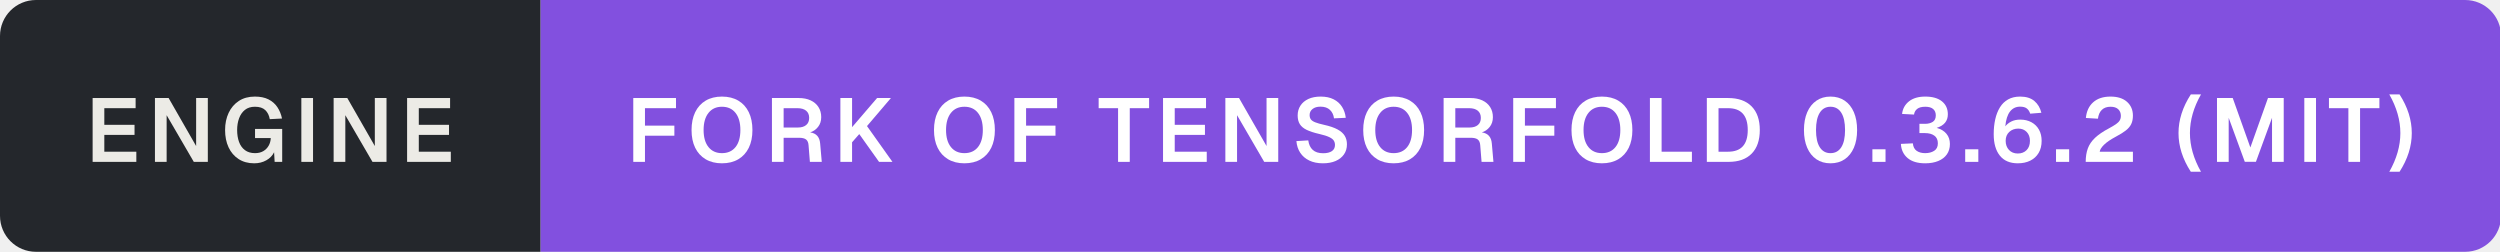
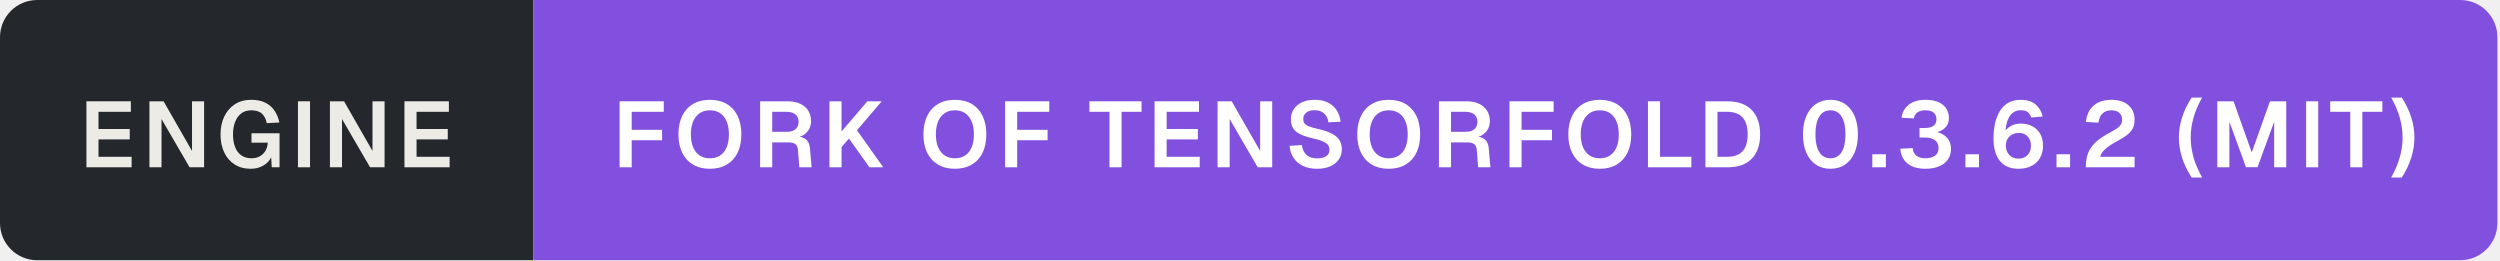
- <svg xmlns="http://www.w3.org/2000/svg" width="278" height="28" viewBox="0 0 278 28" role="img" aria-label="Engine: fork of TensorFold 0.3.6.2 (MIT)">
+ <svg xmlns="http://www.w3.org/2000/svg" width="269" height="28" viewBox="0 0 269 28" role="img" aria-label="Engine: fork of TensorFold 0.3.6.2 (MIT)">
  <defs>
    <clipPath id="round">
-       <rect width="278.12" height="28" rx="4" />
+       <rect width="268.72" height="28" rx="4" />
    </clipPath>
    <path id="s36" d="M80 0V710H558V597H210V412H546V300H210V113H566V0Z" />
    <path id="s90" d="M80 0V710H232L538 176V710H668V0H512L210 519V0Z" />
    <path id="s55" d="M367 -16Q266 -16 193.0 31.5Q120 79 81.5 162.0Q43 245 43 354Q43 461 82.5 545.0Q122 629 196.0 677.5Q270 726 374 726Q464 726 525.5 695.0Q587 664 624.0 609.0Q661 554 676 482L540 475Q529 538 490.0 575.5Q451 613 375 613Q307 613 263.5 578.0Q220 543 198.5 484.5Q177 426 177 354Q177 280 198.0 222.0Q219 164 263.5 130.5Q308 97 376 97Q429 97 467.0 119.0Q505 141 527.0 179.0Q549 217 551 265H376V366H678V0H594L588 107Q561 51 501.5 17.5Q442 -16 367 -16Z" />
    <path id="s66" d="M80 0V710H210V0Z" />
    <path id="s54" d="M80 0V710H555V597H210V403H537V291H210V0Z" />
    <path id="s96" d="M381 -16Q276 -16 200.0 29.0Q124 74 83.5 156.5Q43 239 43 354Q43 469 83.5 552.5Q124 636 200.0 681.0Q276 726 381 726Q487 726 563.0 681.0Q639 636 679.5 552.5Q720 469 720 354Q720 239 679.5 156.5Q639 74 563.0 29.0Q487 -16 381 -16ZM381 97Q478 97 532.0 164.5Q586 232 586 354Q586 476 532.0 544.5Q478 613 381 613Q286 613 231.5 544.5Q177 476 177 354Q177 232 231.5 164.5Q286 97 381 97Z" />
    <path id="s122" d="M80 0V710H377Q454 710 510.0 684.0Q566 658 597.0 610.0Q628 562 628 497Q628 433 592.5 388.5Q557 344 505 328Q607 313 616 205L634 0H502L487 186Q484 229 460.0 248.5Q436 268 380 268H210V0ZM210 382H369Q427 382 460.5 409.5Q494 437 494 489Q494 541 460.0 569.0Q426 597 363 597H210Z" />
    <path id="s81" d="M80 0V710H210V386L488 710H642L376 398L659 0H510L290 309L210 218V0Z" />
    <path id="s133" d="M227 0V597H11V710H572V597H357V0Z" />
    <path id="s126" d="M348 -16Q260 -16 196.0 15.0Q132 46 95.5 101.5Q59 157 53 231L185 239Q194 170 235.0 133.0Q276 96 350 96Q413 96 447.5 119.5Q482 143 482 188Q482 215 469.0 236.0Q456 257 419.0 275.0Q382 293 309 310Q221 330 168.0 355.5Q115 381 91.0 419.5Q67 458 67 516Q67 578 98.0 625.5Q129 673 186.0 699.5Q243 726 323 726Q408 726 467.5 695.5Q527 665 560.5 612.0Q594 559 602 490L471 484Q464 542 426.0 578.0Q388 614 321 614Q265 614 232.5 588.0Q200 562 200 521Q200 492 213.5 473.0Q227 454 262.0 440.0Q297 426 360 412Q455 391 511.0 360.5Q567 330 591.0 289.0Q615 248 615 195Q615 130 581.5 82.5Q548 35 488.5 9.5Q429 -16 348 -16Z" />
    <path id="s84" d="M80 0V710H210V113H547V0Z" />
    <path id="s32" d="M80 0V710H316Q486 710 577.5 617.5Q669 525 669 354Q669 184 579.0 92.0Q489 0 322 0ZM210 113H316Q535 113 535 354Q535 597 316 597H210Z" />
    <path id="s644" d="M341 -16Q250 -16 184.0 29.0Q118 74 82.0 157.0Q46 240 46 354Q46 468 82.0 551.5Q118 635 184.5 680.5Q251 726 341 726Q432 726 498.5 681.0Q565 636 601.0 552.5Q637 469 637 354Q637 240 601.0 157.0Q565 74 499.0 29.0Q433 -16 341 -16ZM341 97Q419 97 461.0 162.5Q503 228 503 354Q503 480 461.0 546.5Q419 613 341 613Q264 613 222.0 546.5Q180 480 180 354Q180 228 222.0 162.5Q264 97 341 97Z" />
    <path id="s742" d="M39 0V140H185V0Z" />
    <path id="s647" d="M316 -16Q189 -16 120.0 43.0Q51 102 46 200L179 206Q184 149 221.0 123.0Q258 97 316 97Q375 97 416.0 123.0Q457 149 457 206Q457 263 418.0 291.5Q379 320 314 320H252V423H314Q365 423 399.5 444.5Q434 466 434 517Q434 562 405.0 587.5Q376 613 317 613Q257 613 227.0 589.0Q197 565 192 526L59 533Q69 620 136.0 673.0Q203 726 317 726Q437 726 502.5 673.0Q568 620 568 529Q568 417 444 378Q514 359 552.5 312.5Q591 266 591 199Q591 131 557.0 83.0Q523 35 461.0 9.5Q399 -16 316 -16Z" />
    <path id="s650" d="M314 -16Q183 -16 114.5 69.0Q46 154 46 308Q46 397 63.0 473.0Q80 549 115.0 606.0Q150 663 206.0 694.5Q262 726 340 726Q440 726 498.0 677.0Q556 628 576 546L452 536Q440 573 414.5 593.5Q389 614 339 614Q270 614 227.5 560.0Q185 506 175 395Q199 427 241.0 448.5Q283 470 341 470Q412 470 466.0 440.5Q520 411 549.5 358.0Q579 305 579 234Q579 155 545.5 99.0Q512 43 452.5 13.5Q393 -16 314 -16ZM314 93Q374 93 411.5 130.5Q449 168 449 234Q449 295 413.0 332.5Q377 370 320 370Q259 370 219.0 333.0Q179 296 179 234Q179 172 216.0 132.5Q253 93 314 93Z" />
    <path id="s646" d="M59 0Q59 86 83.0 150.5Q107 215 164.0 268.5Q221 322 318 373Q366 399 395.0 419.0Q424 439 437.0 460.5Q450 482 450 512Q450 557 421.0 585.0Q392 613 335 613Q274 613 238.5 578.5Q203 544 195 480L61 488Q71 599 142.0 662.5Q213 726 335 726Q453 726 518.5 667.5Q584 609 584 514Q584 460 565.5 421.0Q547 382 505.5 349.5Q464 317 394 280Q306 233 262.0 189.5Q218 146 215 113H584V0Z" />
    <path id="s776" d="M180 -110Q43 101 43 320Q43 539 180 750H293Q170 534 170 320Q170 107 293 -110Z" />
    <path id="s89" d="M80 0V710H255L451 160L647 710H822V0H692V490L513 1H389L210 490V0Z" />
    <path id="s777" d="M127 -110H13Q136 107 136 320Q136 534 13 750H127Q263 539 263 320Q263 101 127 -110Z" />
  </defs>
  <g clip-path="url(#round)">
-     <rect width="60.12" height="28" fill="#24272c" />
-     <rect x="60.12" width="218" height="28" fill="#8250df" />
+     <rect width="57.37" height="28" fill="#24272c" />
+     <rect x="57.37" width="211.35" height="28" fill="#8250df" />
  </g>
-   <g transform="translate(9.5 18) scale(0.01 -0.01)" fill="#ecebe6">
+   <g transform="translate(8.5 18) scale(0.01 -0.01)" fill="#ecebe6">
    <use href="#s36" />
-     <use href="#s90" x="693" />
-     <use href="#s55" x="1510" />
-     <use href="#s66" x="2321" />
-     <use href="#s90" x="2680" />
-     <use href="#s36" x="3497" />
+     <use href="#s90" x="678" />
+     <use href="#s55" x="1480" />
+     <use href="#s66" x="2276" />
+     <use href="#s90" x="2620" />
+     <use href="#s36" x="3422" />
  </g>
-   <g transform="translate(69.62 18) scale(0.01 -0.01)" fill="#ffffff">
+   <g transform="translate(65.87 18) scale(0.01 -0.01)" fill="#ffffff">
    <use href="#s54" />
-     <use href="#s96" x="685" />
-     <use href="#s122" x="1542" />
-     <use href="#s81" x="2303" />
-     <use href="#s96" x="3381" />
-     <use href="#s54" x="4238" />
-     <use href="#s133" x="5244" />
-     <use href="#s36" x="5891" />
-     <use href="#s90" x="6584" />
-     <use href="#s126" x="7401" />
-     <use href="#s96" x="8154" />
-     <use href="#s122" x="9011" />
-     <use href="#s54" x="9785" />
-     <use href="#s96" x="10470" />
-     <use href="#s84" x="11305" />
-     <use href="#s32" x="11938" />
-     <use href="#s644" x="13052" />
-     <use href="#s742" x="13820" />
-     <use href="#s647" x="14130" />
-     <use href="#s742" x="14852" />
-     <use href="#s650" x="15162" />
-     <use href="#s742" x="15862" />
-     <use href="#s646" x="16172" />
-     <use href="#s776" x="17220" />
-     <use href="#s89" x="17611" />
-     <use href="#s66" x="18582" />
-     <use href="#s133" x="18925" />
-     <use href="#s777" x="19594" />
+     <use href="#s96" x="670" />
+     <use href="#s122" x="1512" />
+     <use href="#s81" x="2258" />
+     <use href="#s96" x="3306" />
+     <use href="#s54" x="4148" />
+     <use href="#s133" x="5124" />
+     <use href="#s36" x="5756" />
+     <use href="#s90" x="6434" />
+     <use href="#s126" x="7236" />
+     <use href="#s96" x="7974" />
+     <use href="#s122" x="8816" />
+     <use href="#s54" x="9575" />
+     <use href="#s96" x="10245" />
+     <use href="#s84" x="11065" />
+     <use href="#s32" x="11683" />
+     <use href="#s644" x="12767" />
+     <use href="#s742" x="13520" />
+     <use href="#s647" x="13815" />
+     <use href="#s742" x="14522" />
+     <use href="#s650" x="14817" />
+     <use href="#s742" x="15502" />
+     <use href="#s646" x="15797" />
+     <use href="#s776" x="16815" />
+     <use href="#s89" x="17191" />
+     <use href="#s66" x="18147" />
+     <use href="#s133" x="18475" />
+     <use href="#s777" x="19129" />
  </g>
</svg>
